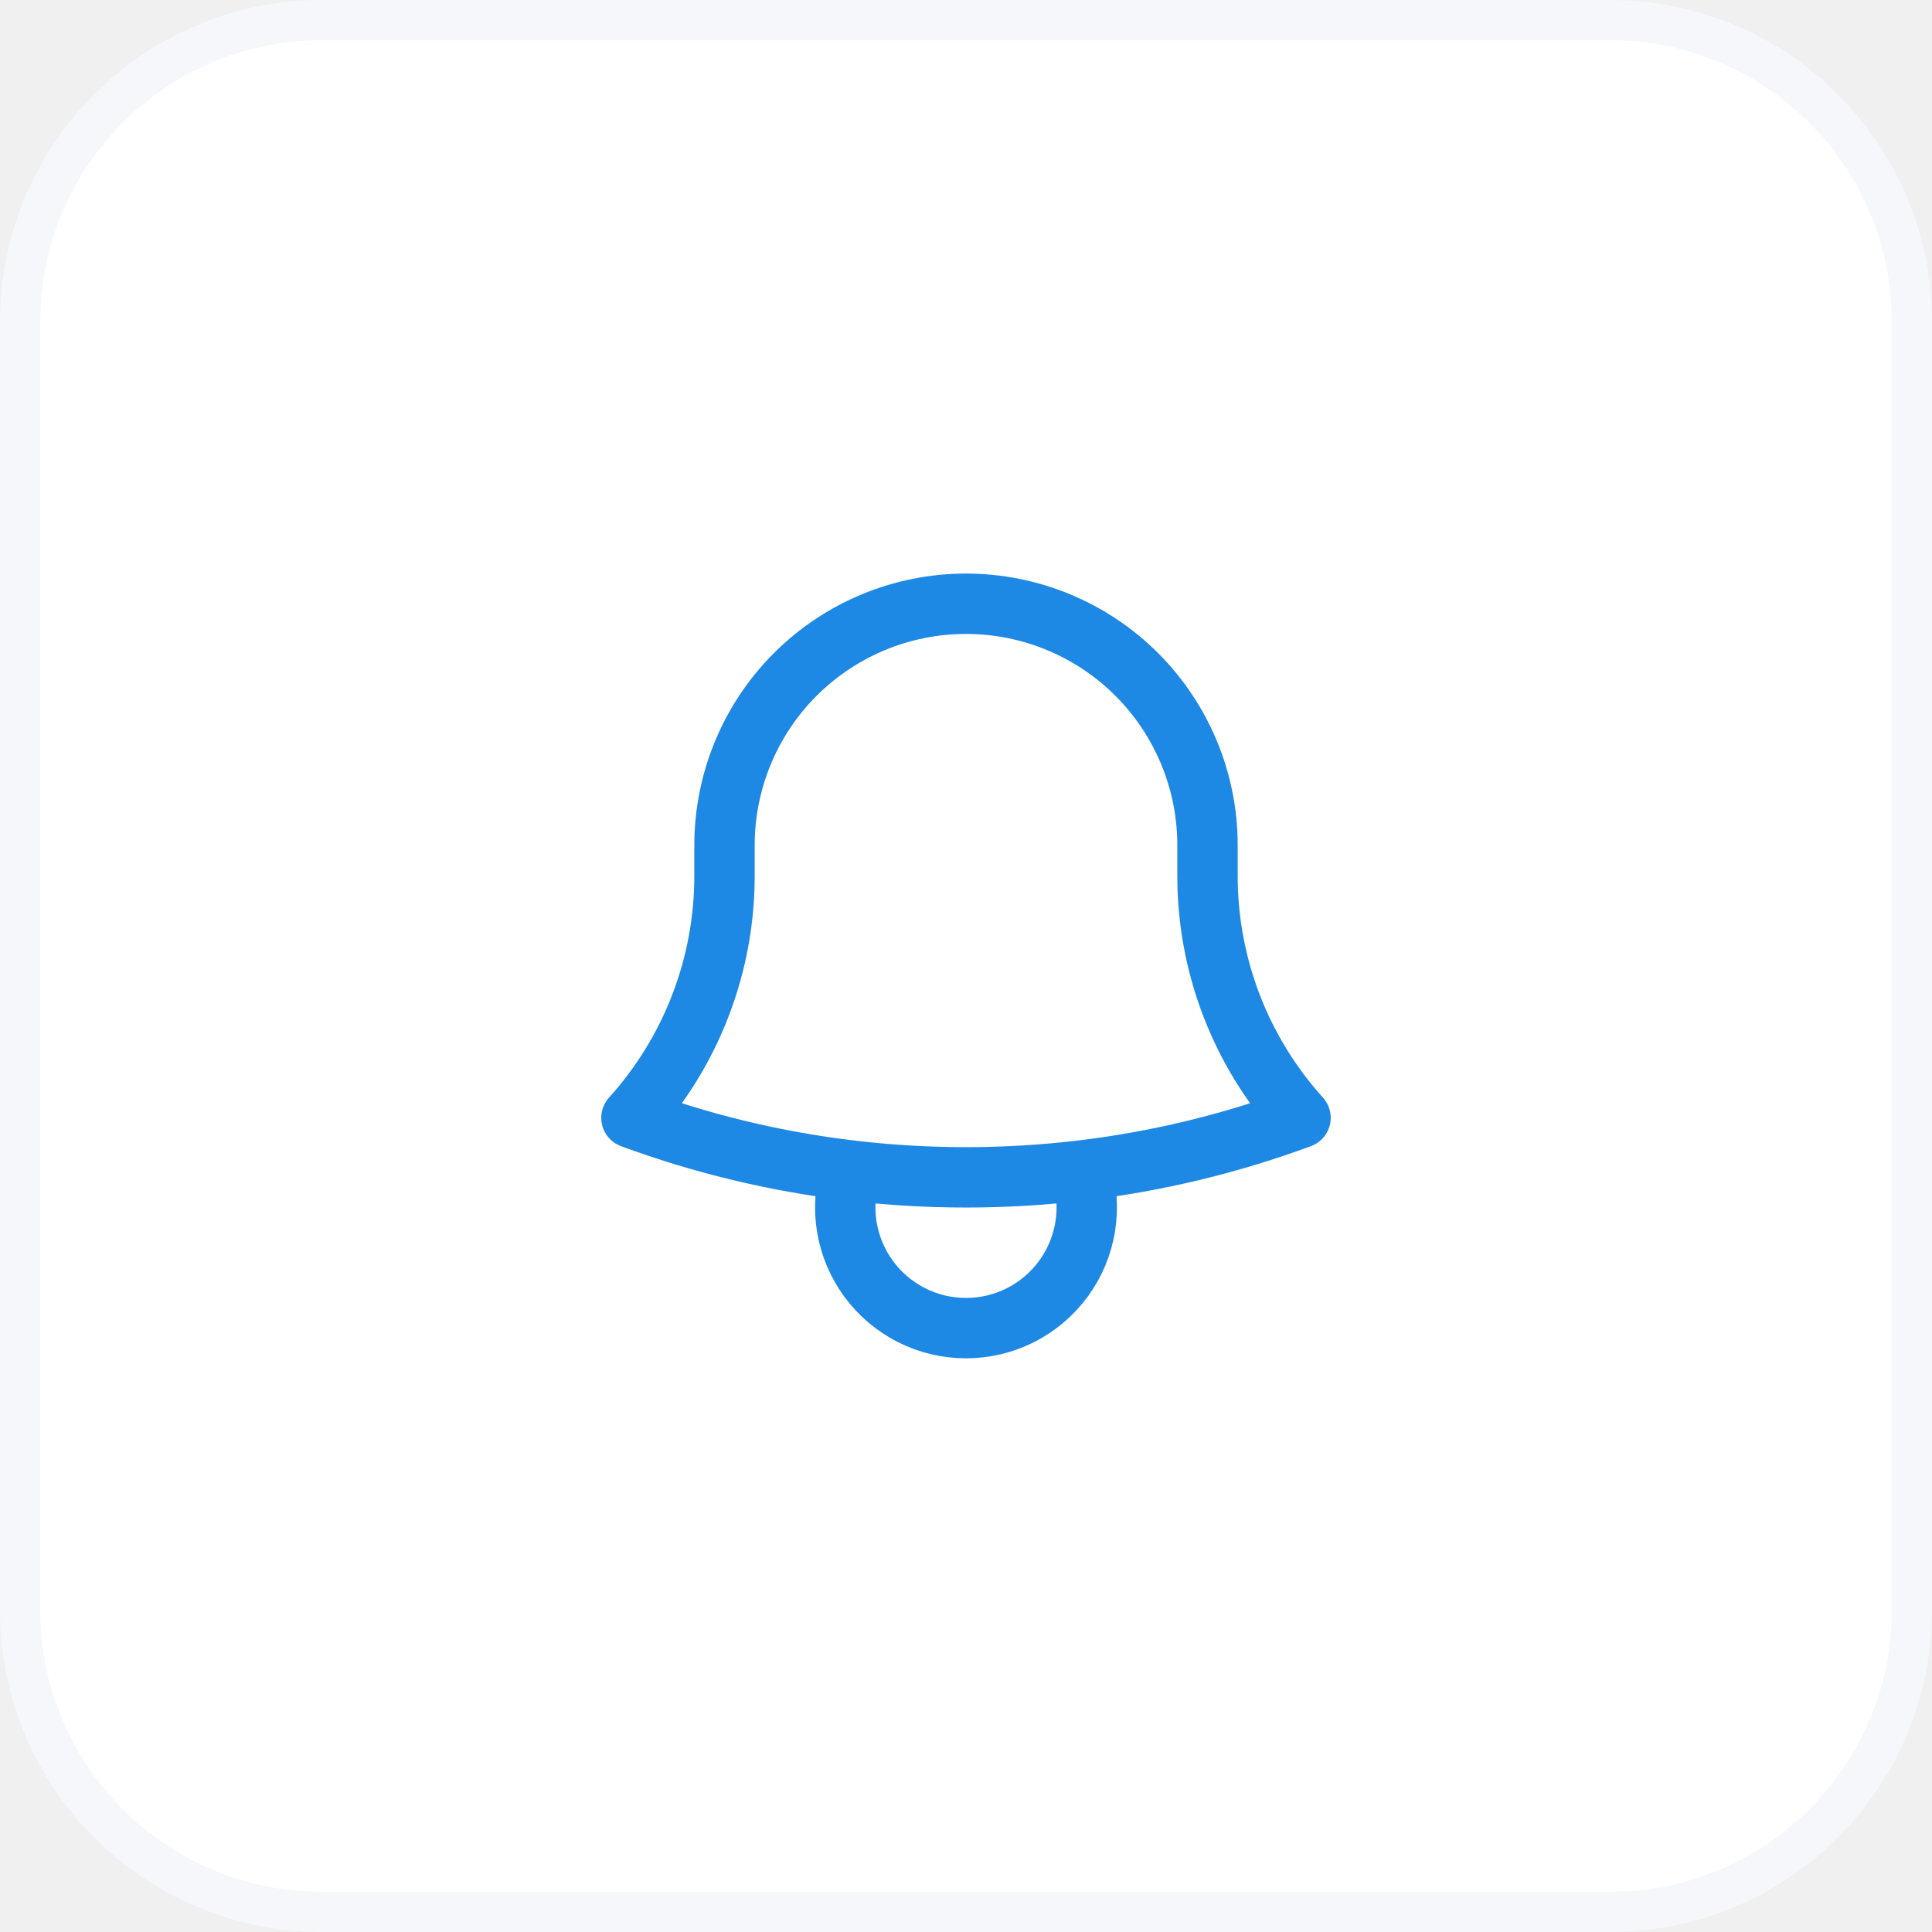
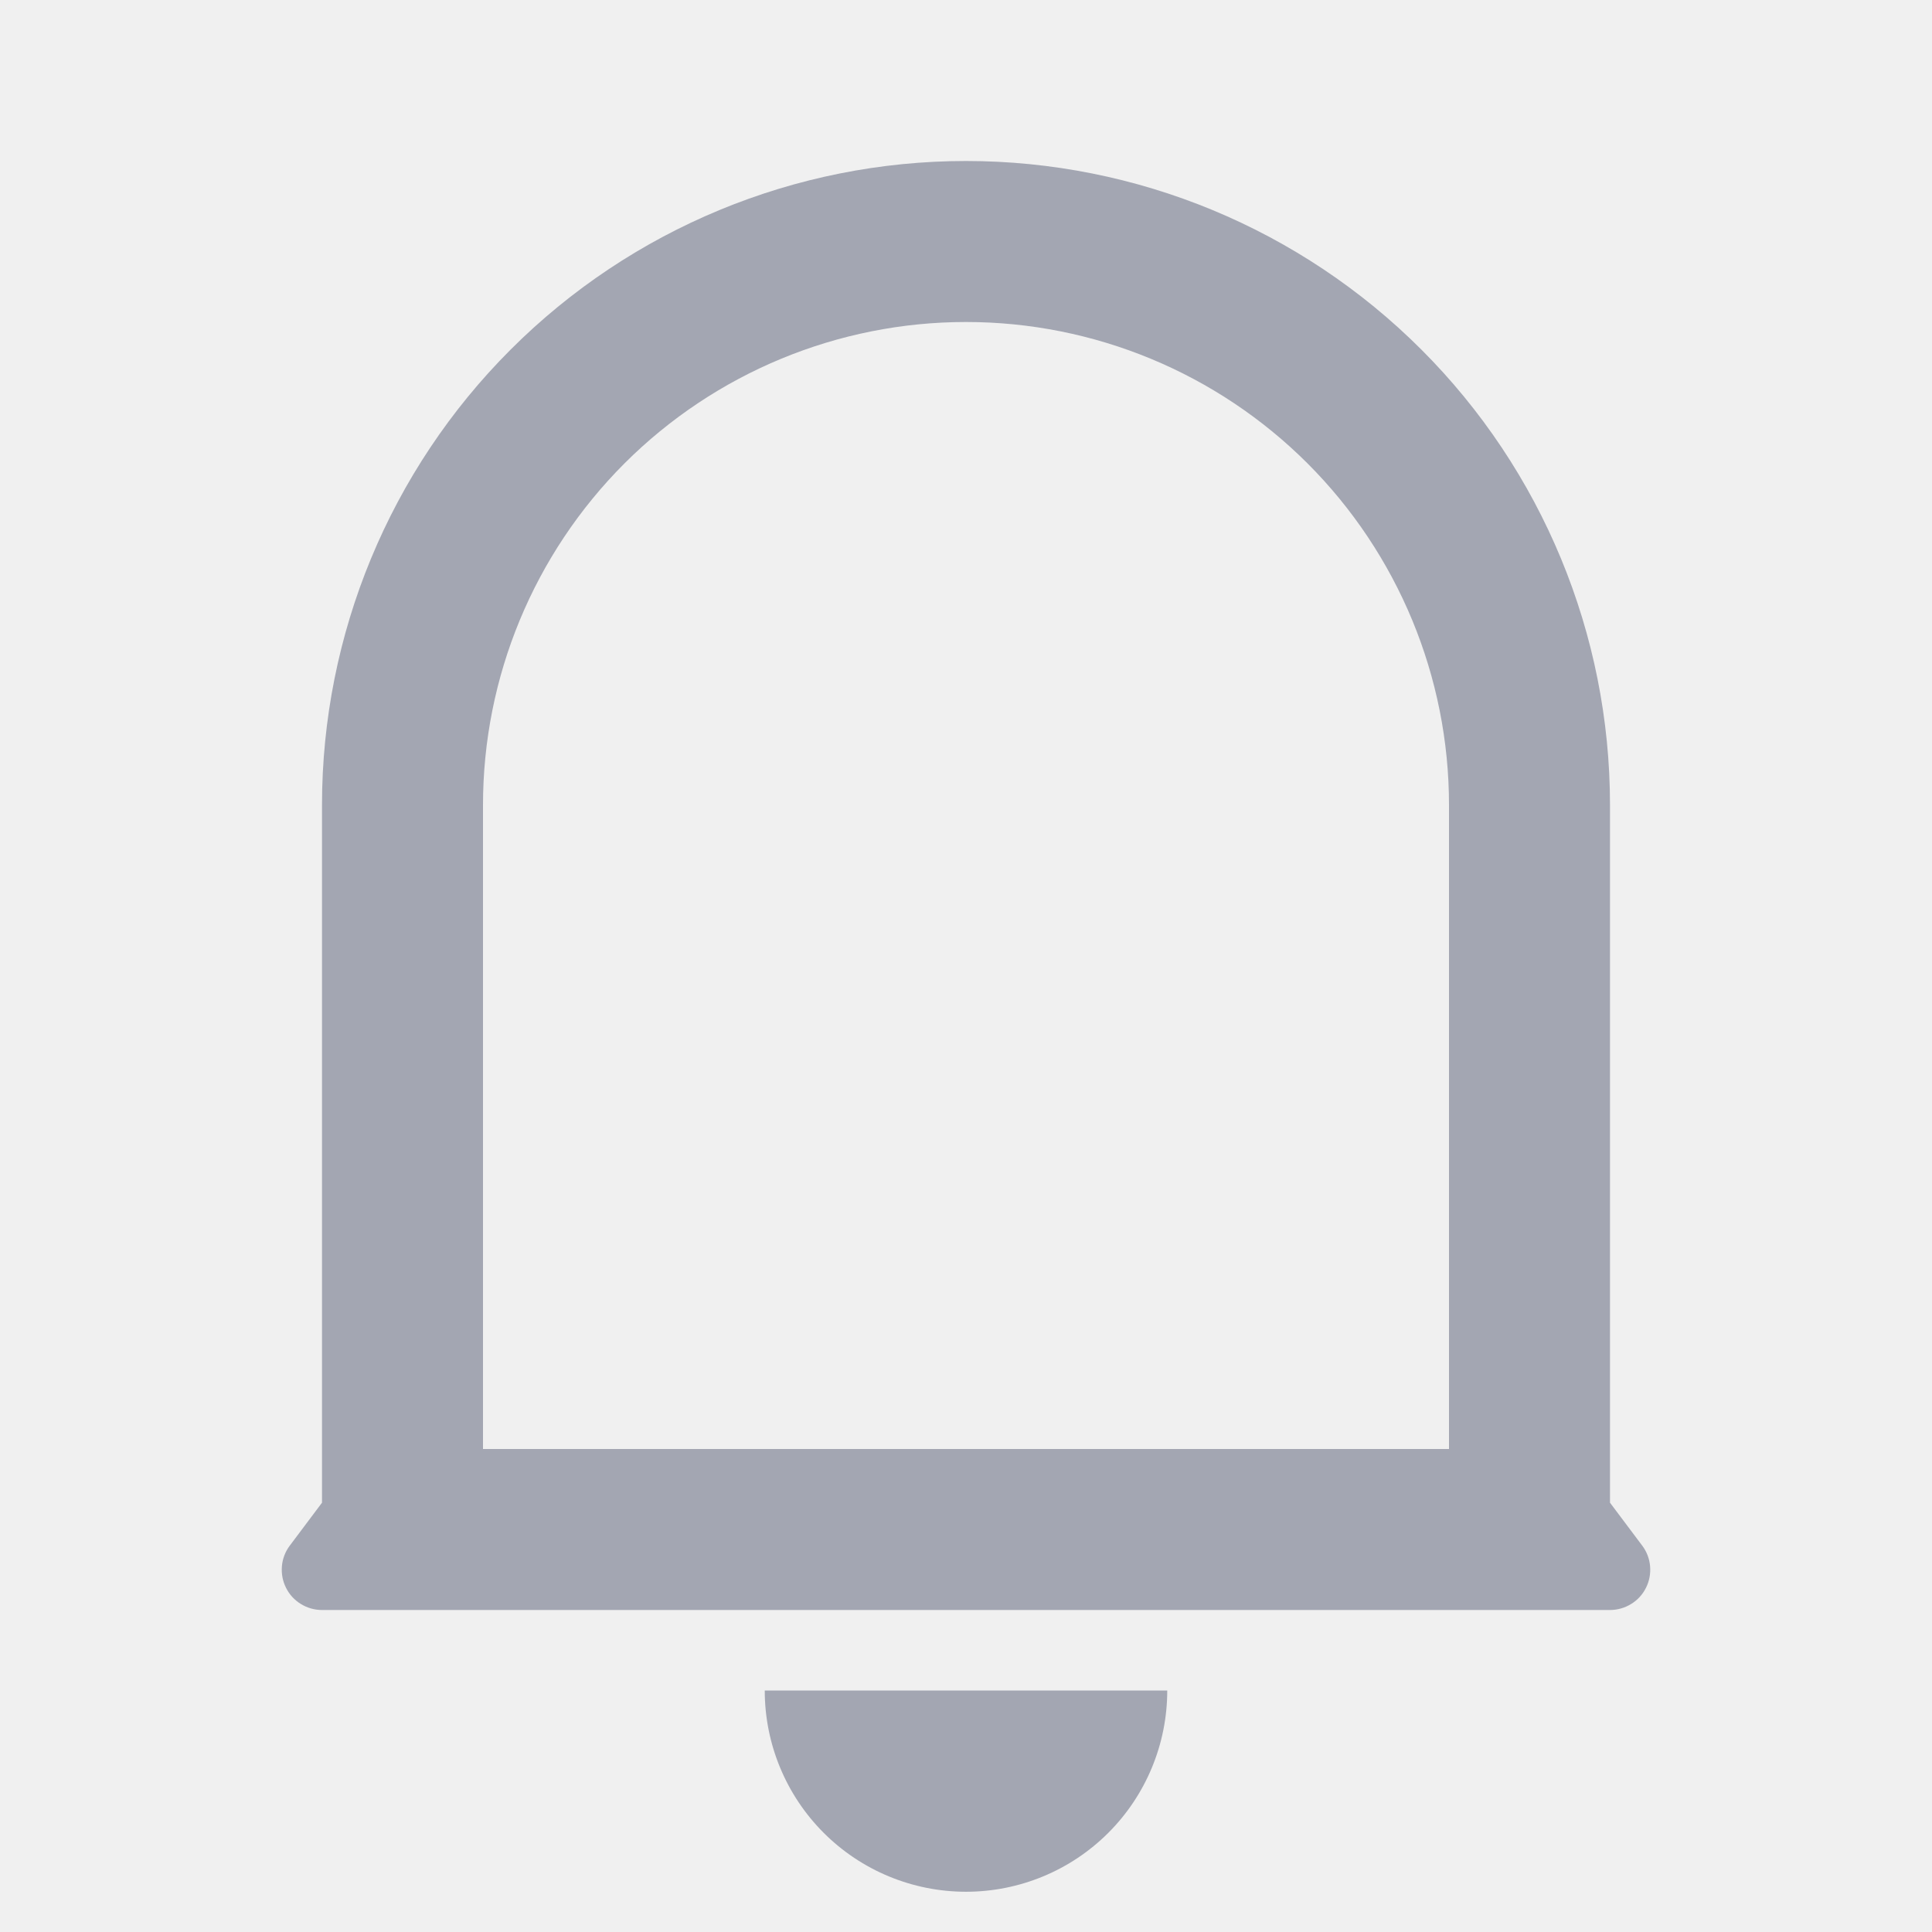
- <svg xmlns="http://www.w3.org/2000/svg" width="48" height="48" viewBox="0 0 48 48" fill="none">
-   <path d="M0.5 8C0.5 3.858 3.858 0.5 8 0.5H40C44.142 0.5 47.5 3.858 47.5 8V40C47.5 44.142 44.142 47.5 40 47.5H8C3.858 47.5 0.5 44.142 0.5 40V8Z" fill="white" />
-   <path d="M0.5 8C0.5 3.858 3.858 0.5 8 0.5H40C44.142 0.5 47.5 3.858 47.5 8V40C47.5 44.142 44.142 47.5 40 47.5H8C3.858 47.5 0.5 44.142 0.5 40V8Z" stroke="#F5F7FA" />
-   <path d="M26.857 29.082C28.72 28.861 30.551 28.422 32.311 27.772C30.82 26.121 29.997 23.974 30 21.75V21C30 19.409 29.368 17.883 28.243 16.757C27.117 15.632 25.591 15 24 15C22.409 15 20.883 15.632 19.757 16.757C18.632 17.883 18 19.409 18 21V21.75C18.003 23.975 17.179 26.121 15.688 27.772C17.421 28.412 19.248 28.857 21.143 29.082M26.857 29.082C24.959 29.307 23.041 29.307 21.143 29.082M26.857 29.082C27.001 29.532 27.037 30.009 26.962 30.476C26.886 30.942 26.702 31.384 26.423 31.766C26.145 32.147 25.78 32.458 25.359 32.672C24.938 32.886 24.472 32.997 24 32.997C23.528 32.997 23.062 32.886 22.641 32.672C22.22 32.458 21.855 32.147 21.577 31.766C21.298 31.384 21.114 30.942 21.038 30.476C20.963 30.009 20.999 29.532 21.143 29.082" stroke="#1E88E5" stroke-width="1.5" stroke-linecap="round" stroke-linejoin="round" />
+ <svg xmlns="http://www.w3.org/2000/svg" width="24" height="24" viewBox="0 0 24 24" fill="none">
+   <path d="M18 10C18 8.409 17.368 6.883 16.243 5.757C15.117 4.632 13.591 4 12 4C10.409 4 8.883 4.632 7.757 5.757C6.632 6.883 6 8.409 6 10V18H18V10ZM20 18.667L20.4 19.2C20.456 19.274 20.49 19.363 20.498 19.455C20.506 19.548 20.489 19.641 20.447 19.724C20.406 19.807 20.342 19.877 20.263 19.925C20.184 19.974 20.093 20 20 20H4C3.907 20 3.816 19.974 3.737 19.925C3.658 19.877 3.594 19.807 3.553 19.724C3.511 19.641 3.494 19.548 3.502 19.455C3.51 19.363 3.544 19.274 3.6 19.2L4 18.667V10C4 7.878 4.843 5.843 6.343 4.343C7.843 2.843 9.878 2 12 2C14.122 2 16.157 2.843 17.657 4.343C19.157 5.843 20 7.878 20 10V18.667ZM9.5 21H14.5C14.5 21.663 14.237 22.299 13.768 22.768C13.299 23.237 12.663 23.5 12 23.5C11.337 23.5 10.701 23.237 10.232 22.768C9.763 22.299 9.5 21.663 9.5 21Z" fill="#A3A6B2" />
</svg>
